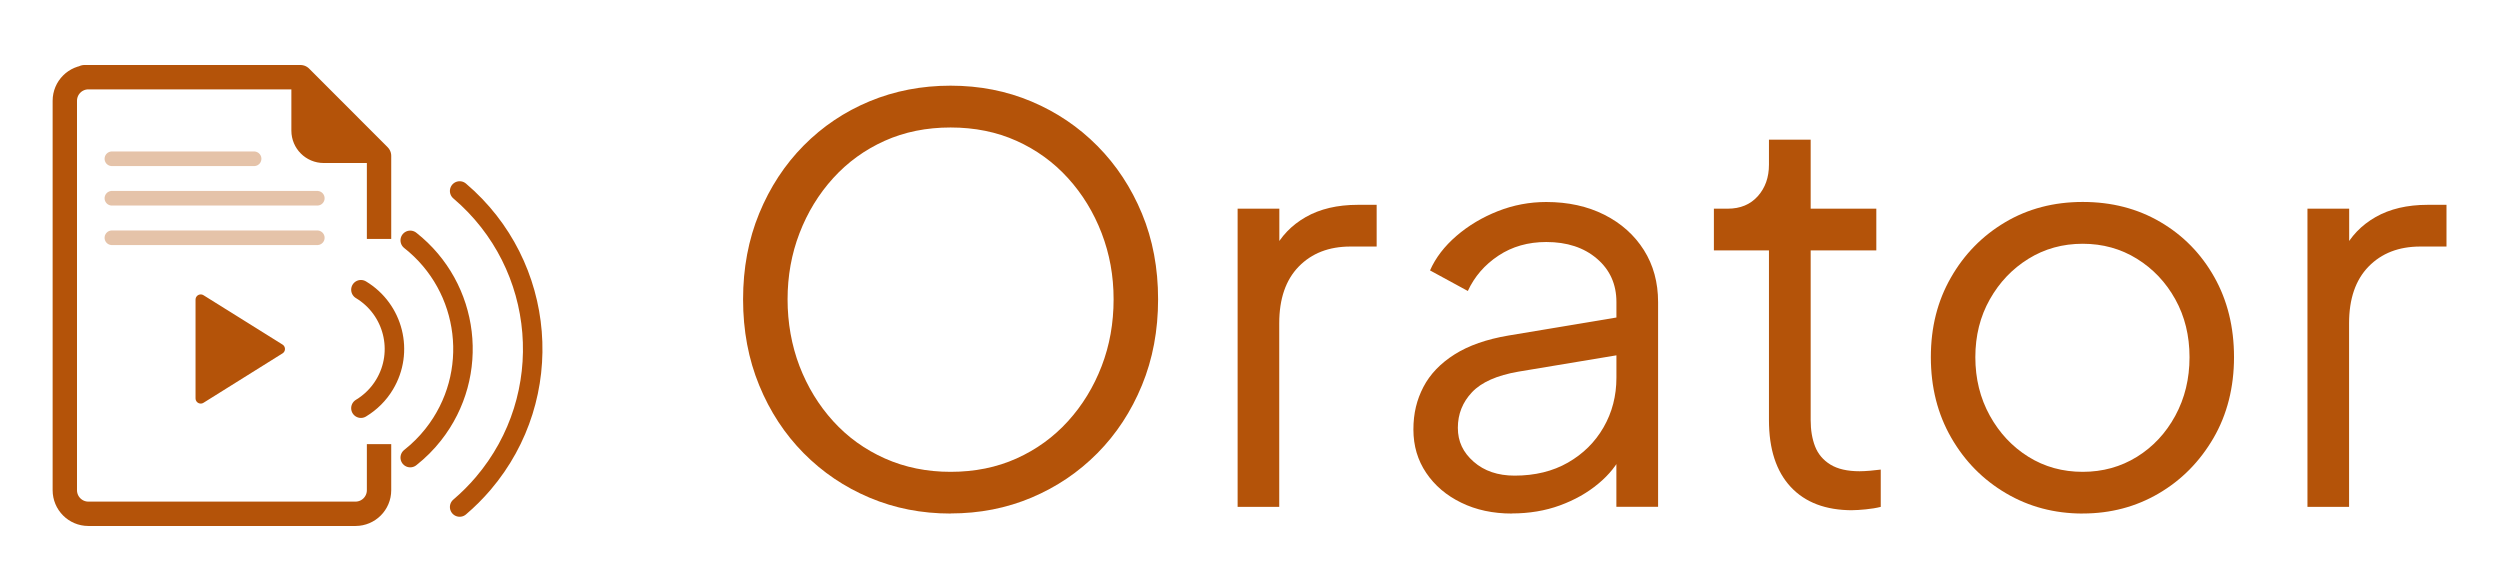
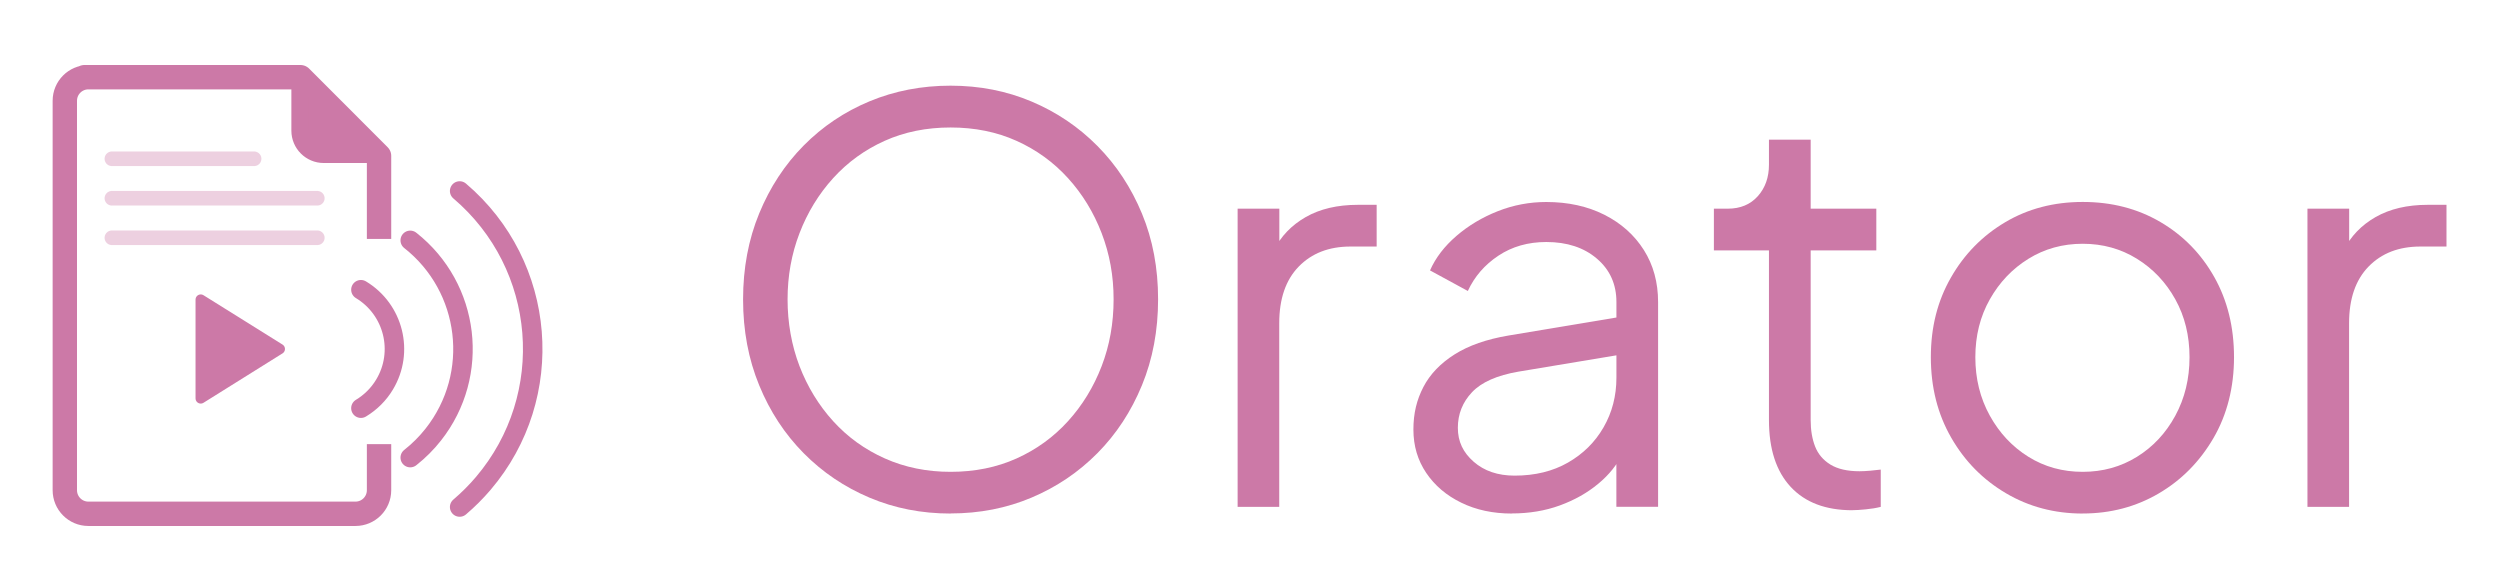
<svg xmlns="http://www.w3.org/2000/svg" id="Layer_1" version="1.1" viewBox="0 0 513 120">
  <defs>
    <style>
      .st0 {
        stroke-width: 3.56px;
      }

      .st0, .st1, .st2, .st3, .st4 {
-         stroke: #b45309;
+         stroke: #CC79A7;
      }

      .st0, .st2, .st3 {
        stroke-linejoin: round;
      }

      .st0, .st3, .st5 {
-         fill: #b45309;
+         fill: #CC79A7;
      }

      .st1 {
        stroke-width: 4px;
      }

      .st1, .st2, .st4 {
        fill: none;
      }

      .st1, .st4 {
        stroke-linecap: round;
        stroke-miterlimit: 1.42;
      }

      .st2 {
        stroke-width: 5px;
      }

      .st3 {
        stroke-width: 2.13px;
      }

      .st6 {
        isolation: isolate;
      }

      .st4 {
        stroke-width: 3px;
      }

      .st7 {
        opacity: .35;
      }
    </style>
  </defs>
  <g class="st6">
    <path class="st5" d="M195.06,105.38c-5.94,0-11.47-1.08-16.61-3.25s-9.65-5.21-13.53-9.13-6.93-8.56-9.13-13.93c-2.21-5.37-3.31-11.25-3.31-17.64s1.1-12.27,3.31-17.64c2.21-5.37,5.25-10.01,9.13-13.93,3.88-3.92,8.39-6.94,13.53-9.08,5.14-2.13,10.67-3.2,16.61-3.2s11.47,1.08,16.61,3.25,9.65,5.21,13.53,9.13,6.92,8.54,9.13,13.87,3.31,11.19,3.31,17.58-1.1,12.27-3.31,17.64c-2.21,5.37-5.25,10.01-9.13,13.93s-8.39,6.96-13.53,9.13-10.67,3.25-16.61,3.25v.02ZM195.06,96.82c4.95,0,9.46-.91,13.53-2.74,4.07-1.83,7.59-4.38,10.56-7.65,2.97-3.27,5.27-7.04,6.91-11.3s2.45-8.83,2.45-13.7-.82-9.32-2.45-13.58c-1.64-4.26-3.94-8.03-6.91-11.3s-6.49-5.82-10.56-7.65c-4.07-1.83-8.58-2.74-13.53-2.74s-9.46.91-13.53,2.74c-4.07,1.83-7.59,4.38-10.56,7.65s-5.27,7.04-6.91,11.3c-1.64,4.26-2.45,8.79-2.45,13.58s.82,9.44,2.45,13.7c1.64,4.26,3.94,8.03,6.91,11.3s6.51,5.82,10.62,7.65,8.6,2.74,13.47,2.74Z" />
    <path class="st5" d="M253.96,104.01v-61.19h8.56v10.05l-1.14-1.48c1.44-2.89,3.63-5.17,6.56-6.85,2.93-1.67,6.49-2.51,10.67-2.51h3.88v8.56h-5.37c-4.41,0-7.95,1.37-10.62,4.11-2.67,2.74-4,6.62-4,11.64v37.67h-8.56.02,0Z" />
    <path class="st5" d="M310.24,105.38c-3.88,0-7.35-.74-10.39-2.23-3.05-1.48-5.44-3.52-7.19-6.11-1.75-2.59-2.63-5.55-2.63-8.9s.69-6.11,2.05-8.73c1.37-2.63,3.5-4.85,6.39-6.68s6.58-3.12,11.07-3.88l23.97-4v7.76l-21.92,3.65c-4.41.76-7.59,2.17-9.53,4.22s-2.91,4.49-2.91,7.31,1.08,5.06,3.25,6.96,4.97,2.85,8.39,2.85c4.18,0,7.84-.89,10.96-2.68s5.56-4.2,7.31-7.25c1.75-3.04,2.63-6.43,2.63-10.16v-15.53c0-3.65-1.33-6.62-4-8.9-2.66-2.28-6.13-3.42-10.39-3.42-3.73,0-7,.93-9.82,2.8s-4.91,4.28-6.28,7.25l-7.76-4.22c1.14-2.59,2.95-4.95,5.42-7.08,2.47-2.13,5.31-3.82,8.5-5.08,3.2-1.26,6.51-1.88,9.93-1.88,4.49,0,8.47.88,11.93,2.62,3.46,1.75,6.16,4.17,8.11,7.25,1.94,3.08,2.91,6.64,2.91,10.67v42.01h-8.56v-12.22l1.26,1.26c-1.07,2.28-2.72,4.36-4.97,6.22-2.24,1.87-4.87,3.35-7.88,4.45s-6.3,1.65-9.88,1.65l.03.02h0Z" />
    <path class="st5" d="M380.11,104.7c-5.48,0-9.7-1.6-12.67-4.8s-4.45-7.76-4.45-13.7v-34.82h-11.3v-8.56h2.85c2.59,0,4.64-.86,6.17-2.57,1.52-1.71,2.28-3.86,2.28-6.45v-5.14h8.56v14.16h13.47v8.56h-13.47v34.82c0,2.05.3,3.86.91,5.42.61,1.56,1.66,2.8,3.14,3.71,1.48.91,3.48,1.37,5.99,1.37.61,0,1.33-.04,2.17-.11.84-.07,1.56-.15,2.17-.23v7.65c-.91.23-1.94.4-3.08.51-1.14.11-2.05.17-2.74.17h0Z" />
    <path class="st5" d="M427.37,105.38c-5.78,0-11.04-1.39-15.75-4.17-4.72-2.78-8.47-6.58-11.24-11.42-2.78-4.83-4.17-10.33-4.17-16.5s1.37-11.53,4.11-16.32c2.74-4.8,6.45-8.58,11.13-11.36s9.99-4.17,15.93-4.17,11.24,1.37,15.92,4.11c4.68,2.74,8.37,6.51,11.07,11.3,2.7,4.79,4.05,10.27,4.05,16.44s-1.41,11.78-4.22,16.61c-2.82,4.83-6.56,8.62-11.24,11.36s-9.88,4.11-15.58,4.11h-.01ZM427.37,96.82c4.11,0,7.82-1.03,11.13-3.08s5.94-4.87,7.88-8.45c1.94-3.58,2.91-7.57,2.91-11.99s-.97-8.37-2.91-11.87c-1.94-3.5-4.57-6.28-7.88-8.33s-7.02-3.08-11.13-3.08-7.82,1.03-11.13,3.08-5.96,4.83-7.93,8.33c-1.98,3.5-2.97,7.46-2.97,11.87s.99,8.41,2.97,11.99,4.62,6.39,7.93,8.45,7.02,3.08,11.13,3.08Z" />
    <path class="st5" d="M473.49,104.01v-61.19h8.56v10.05l-1.14-1.48c1.44-2.89,3.63-5.17,6.56-6.85,2.93-1.67,6.49-2.51,10.67-2.51h3.88v8.56h-5.37c-4.41,0-7.95,1.37-10.62,4.11-2.67,2.74-4,6.62-4,11.64v37.67h-8.56s.02,0,.02,0Z" />
  </g>
  <g>
    <path class="st2" d="M77.78,91.14v9.45c0,2.68-2.17,4.84-4.83,4.84H18.13c-2.67,0-4.83-2.17-4.83-4.84V20.68c0-2.67,2.16-4.84,4.83-4.84h-.81,44.34l16.12,16.14v17.05" />
    <path class="st0" d="M61.57,15.46v11.35c0,2.69,2.18,4.86,4.86,4.86h11.35s-16.21-16.21-16.21-16.21Z" />
    <g class="st7">
      <line class="st4" x1="22.96" y1="32.58" x2="52.14" y2="32.58" />
      <line class="st4" x1="22.96" y1="40.68" x2="65.11" y2="40.68" />
      <line class="st4" x1="22.96" y1="48.79" x2="65.11" y2="48.79" />
    </g>
    <polygon class="st3" points="41.19 61.48 41.19 81.75 57.41 71.61 41.19 61.48" />
    <g>
      <path class="st1" d="M74.06,59.45c6.71,4.04,8.89,12.75,4.85,19.46-1.19,1.99-2.86,3.65-4.85,4.85" />
      <path class="st1" d="M84.18,49.32c12.31,9.69,14.44,27.53,4.74,39.84-1.38,1.76-2.98,3.35-4.74,4.74" />
      <path class="st1" d="M94.32,39.19c17.91,15.22,20.08,42.08,4.86,59.99-1.49,1.75-3.11,3.37-4.86,4.86" />
    </g>
  </g>
</svg>
